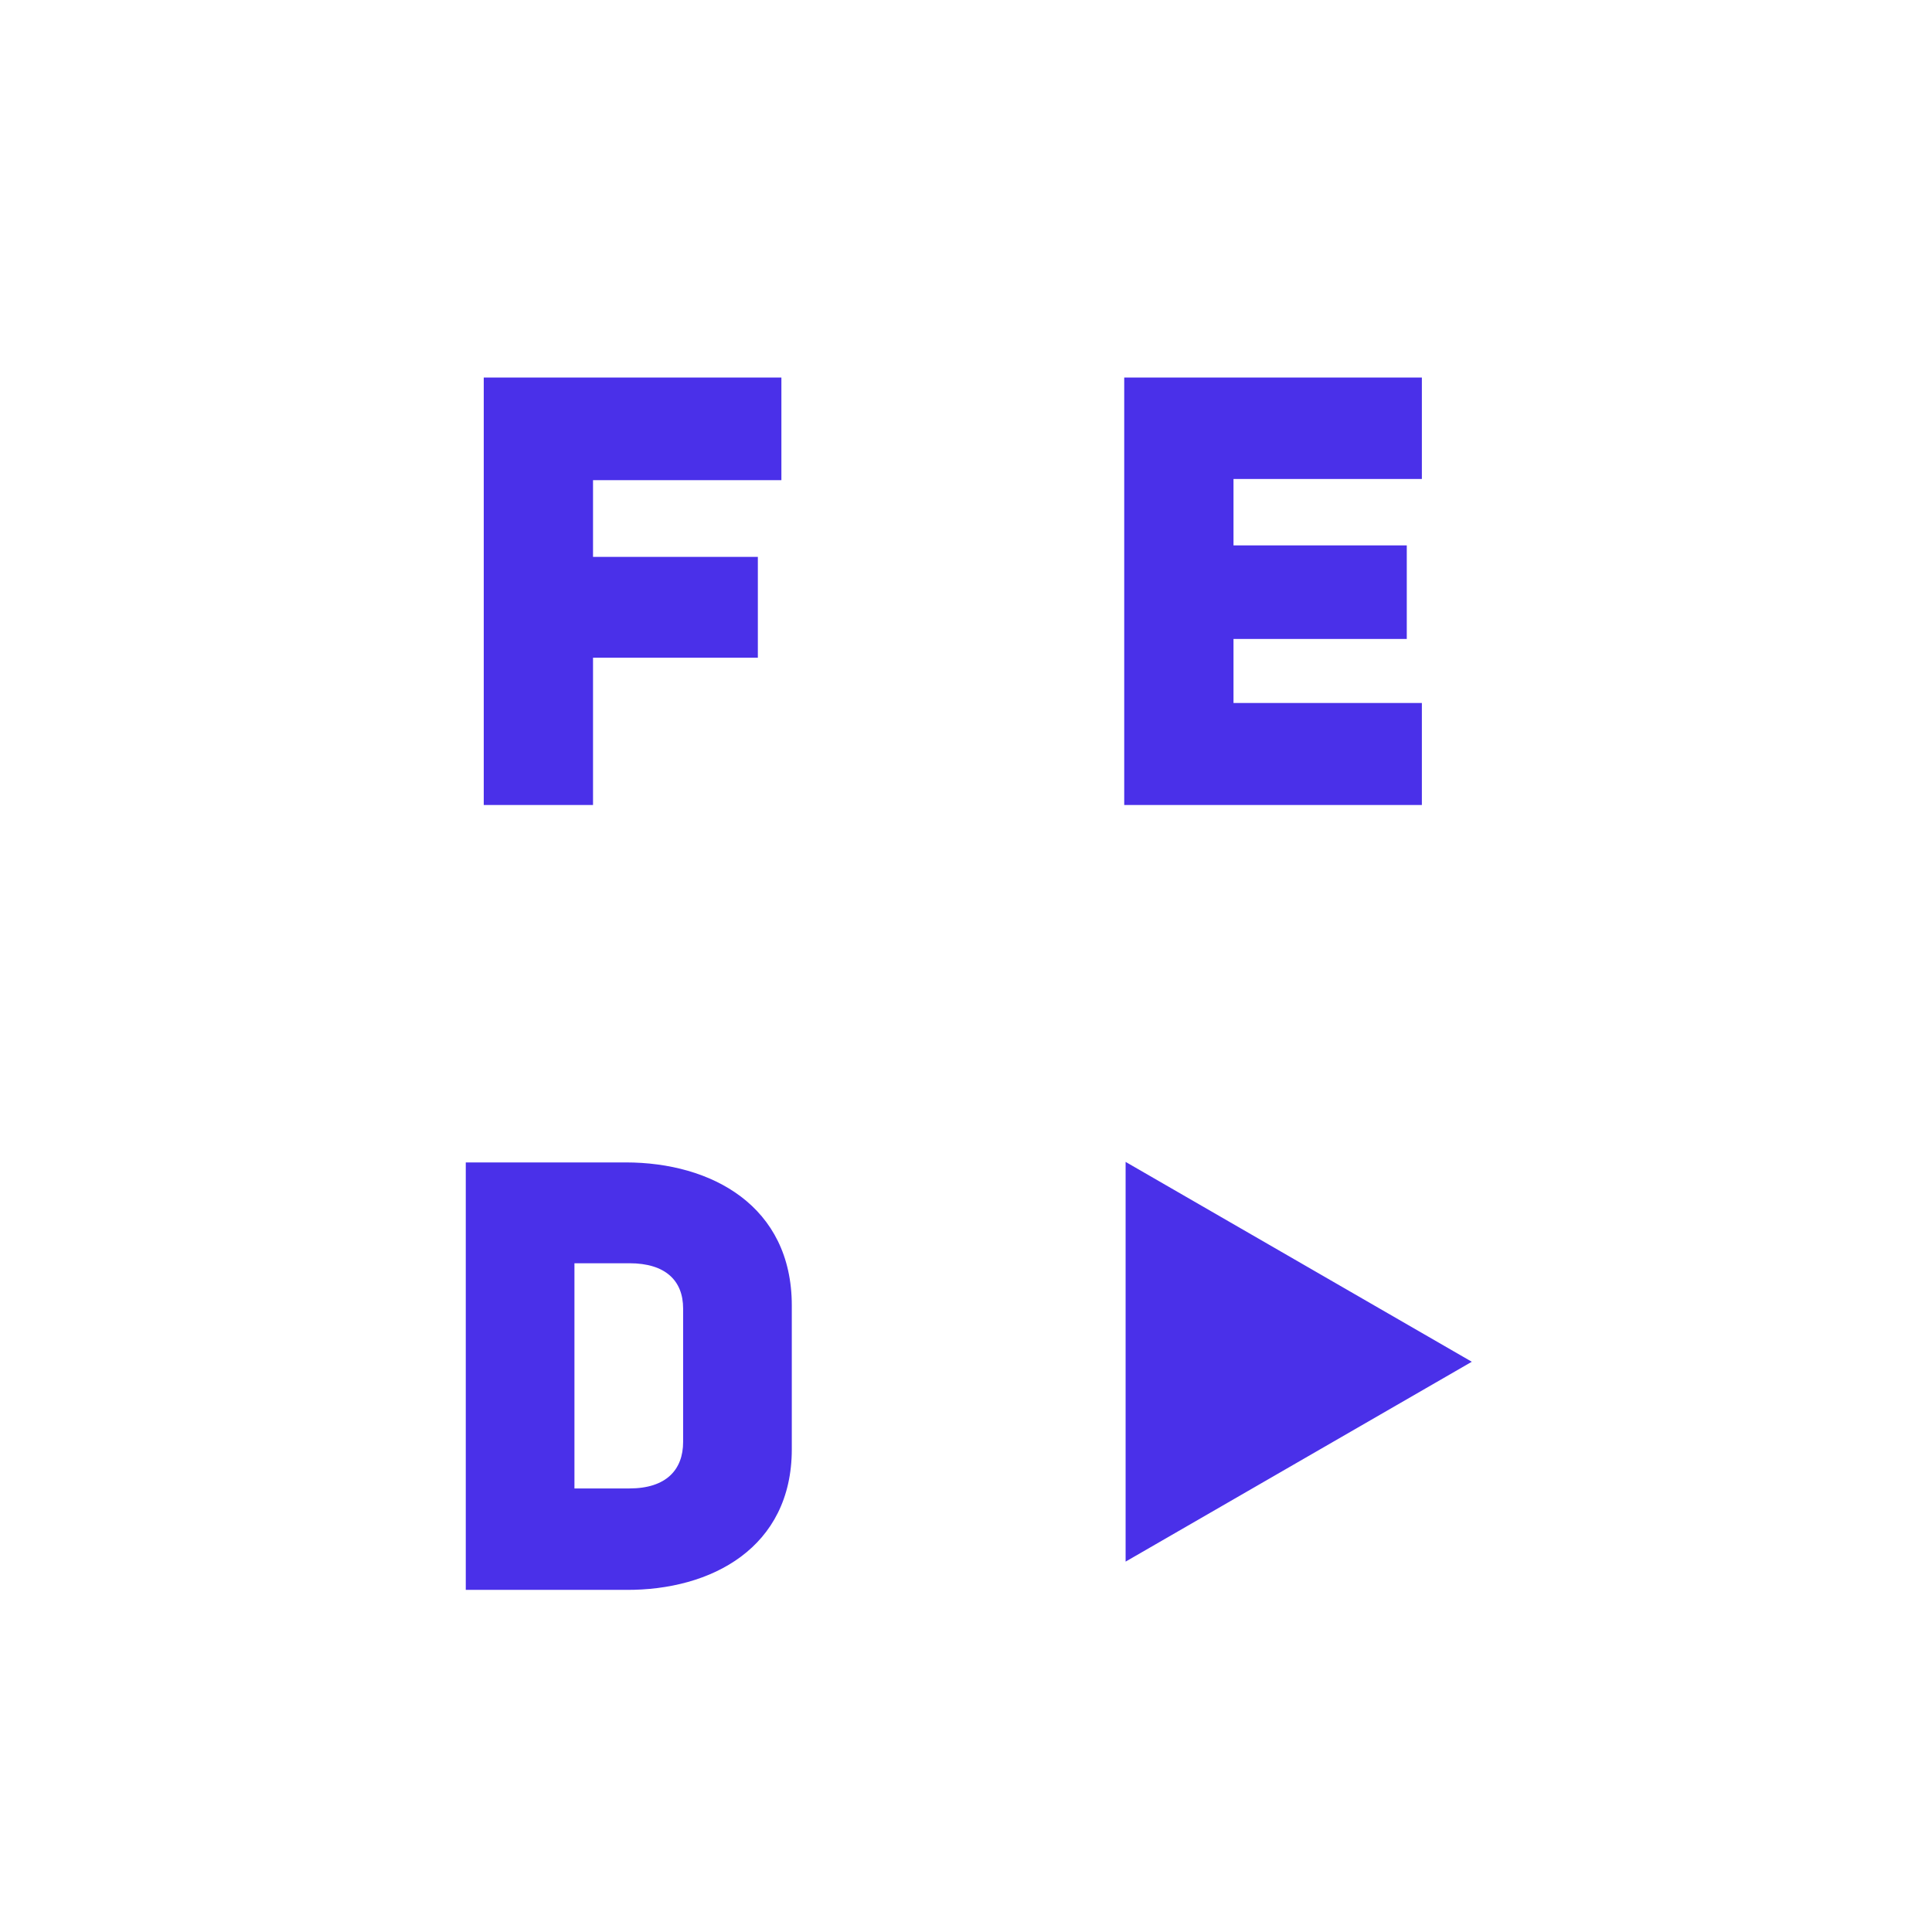
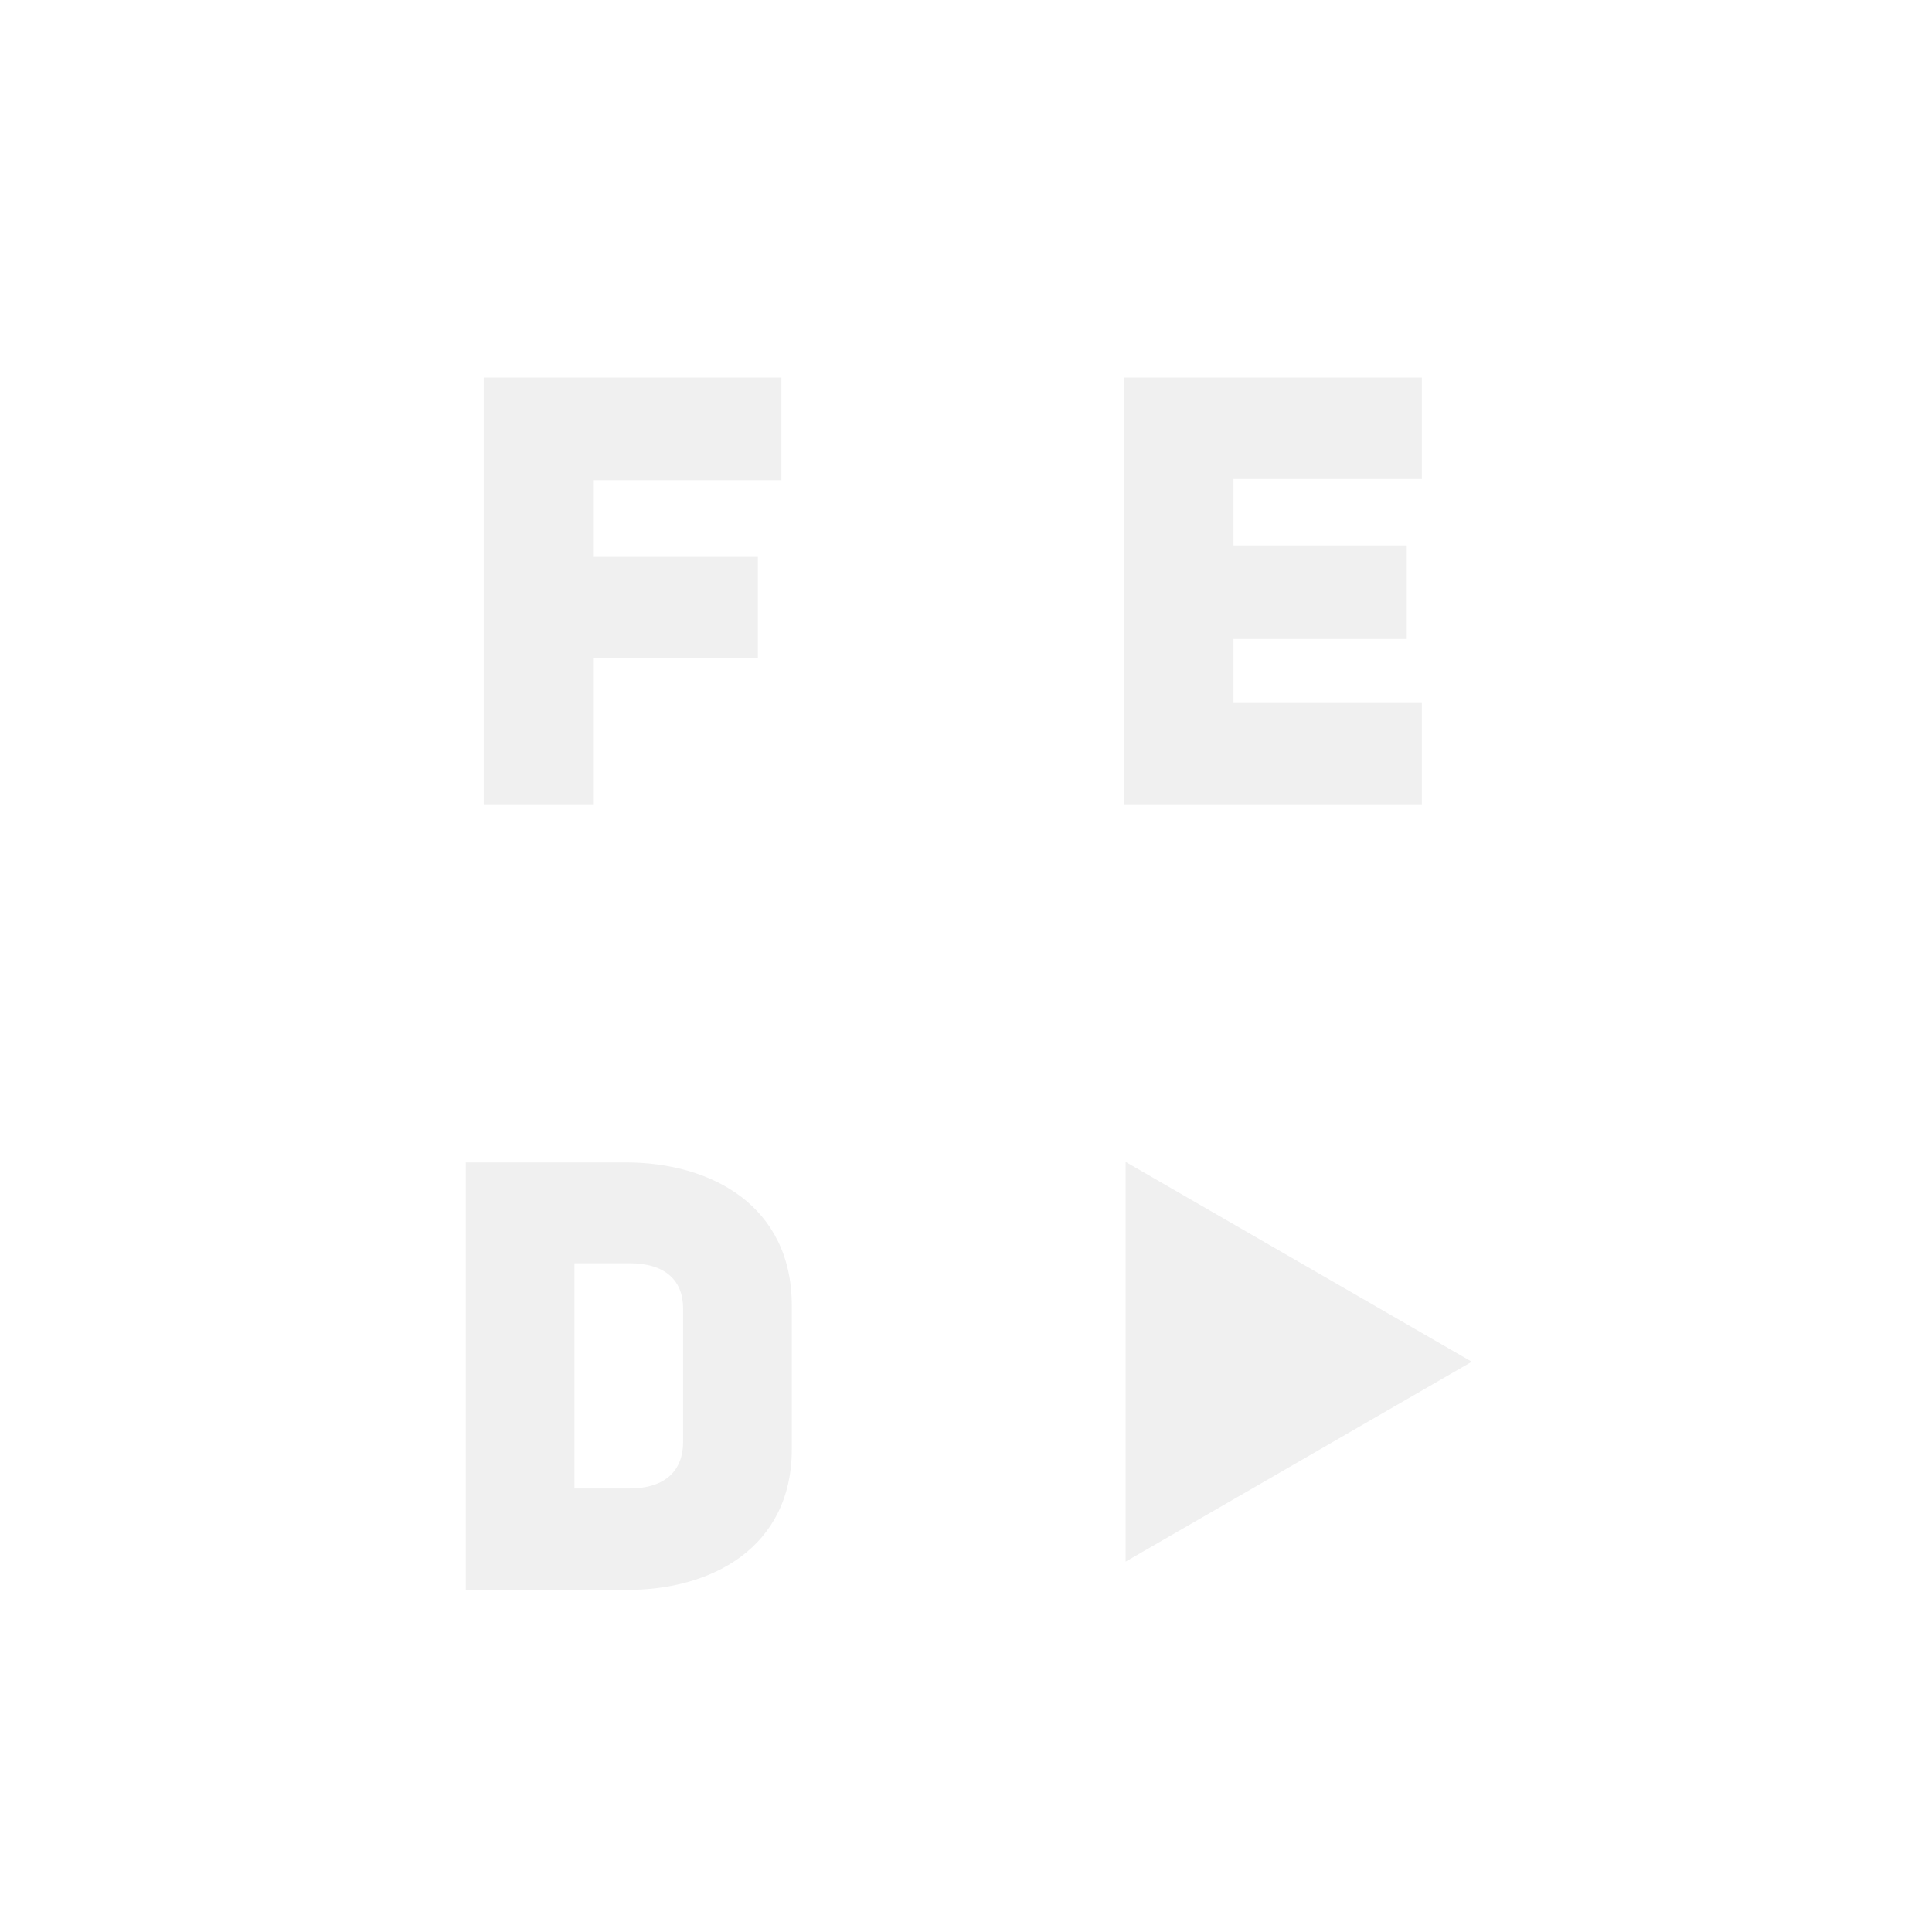
- <svg xmlns="http://www.w3.org/2000/svg" width="96" height="96" fill="none" viewBox="0 0 96 96">
-   <path fill="#fff" d="M0 0h96v96H0z" />
-   <path fill="#4A30E9" d="M29.467 27.67v-3.81h9.36v-5.1h-14.79V40h5.43v-7.32h8.19v-5.01h-8.19zm31.825-.57v-3.3h9.36v-5.04h-14.79V40h14.79v-5.07h-9.36v-3.18h8.61V27.1h-8.61zM31.094 57.76h-7.95V79h7.95c4.26.03 8.25-2.1 8.25-6.99v-7.14c0-4.95-3.99-7.11-8.25-7.11zm.18 16.2h-2.73V62.77h2.73c1.8 0 2.67.87 2.67 2.25v6.63c0 1.38-.84 2.31-2.67 2.31zm24.657-16.226l17.202 9.931-17.202 9.931V57.734z" />
+ <svg xmlns="http://www.w3.org/2000/svg" width="96" height="96" viewBox="0 0 96 96" fill="none">
+   <path fill-rule="evenodd" clip-rule="evenodd" d="M0 0H96V96H0V0ZM29.467 27.67V23.86H38.827V18.76H24.037V40H29.467V32.68H37.657V27.67H29.467ZM61.292 23.8V27.1H69.902V31.75H61.292V34.93H70.652V40H55.862V18.76H70.652V23.8H61.292ZM31.094 57.76H23.144V79H31.094C35.354 79.03 39.344 76.9 39.344 72.01V64.87C39.344 59.92 35.354 57.76 31.094 57.76ZM31.274 73.96H28.544V62.77H31.274C33.074 62.77 33.944 63.64 33.944 65.02V71.65C33.944 73.03 33.104 73.96 31.274 73.96ZM73.133 67.665L55.931 57.734V77.596L73.133 67.665Z" fill="white" />
</svg>
